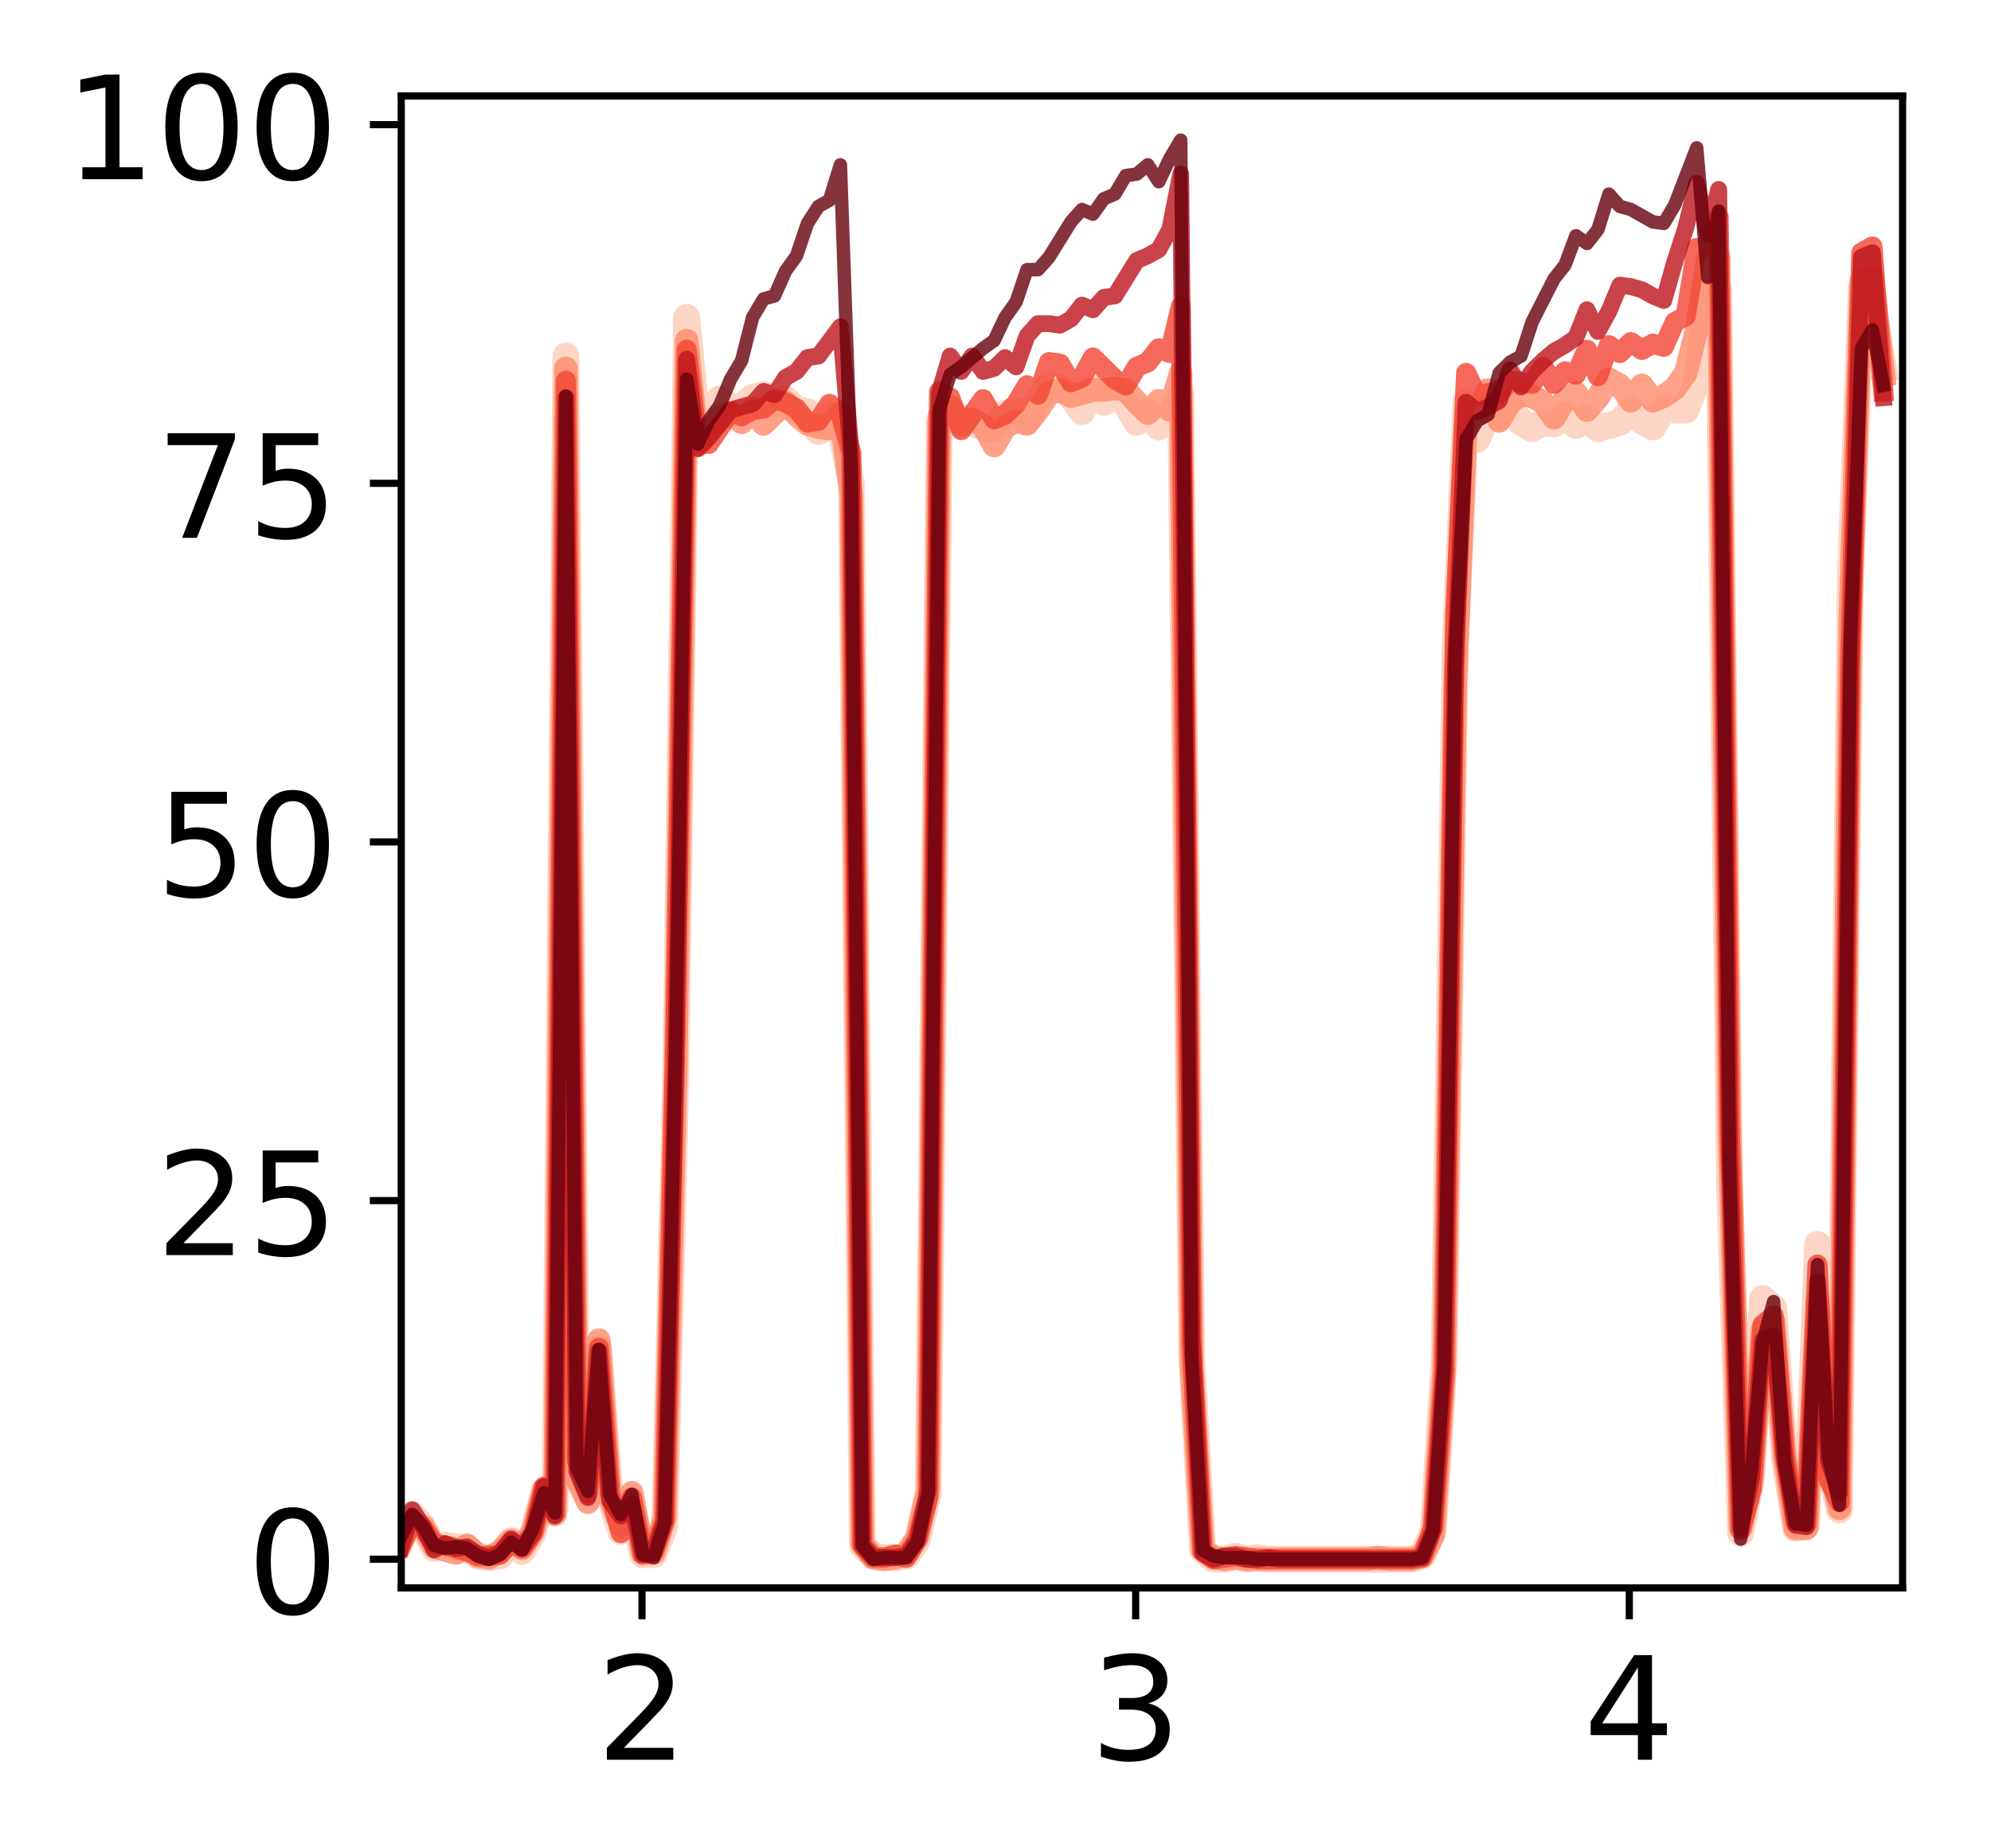
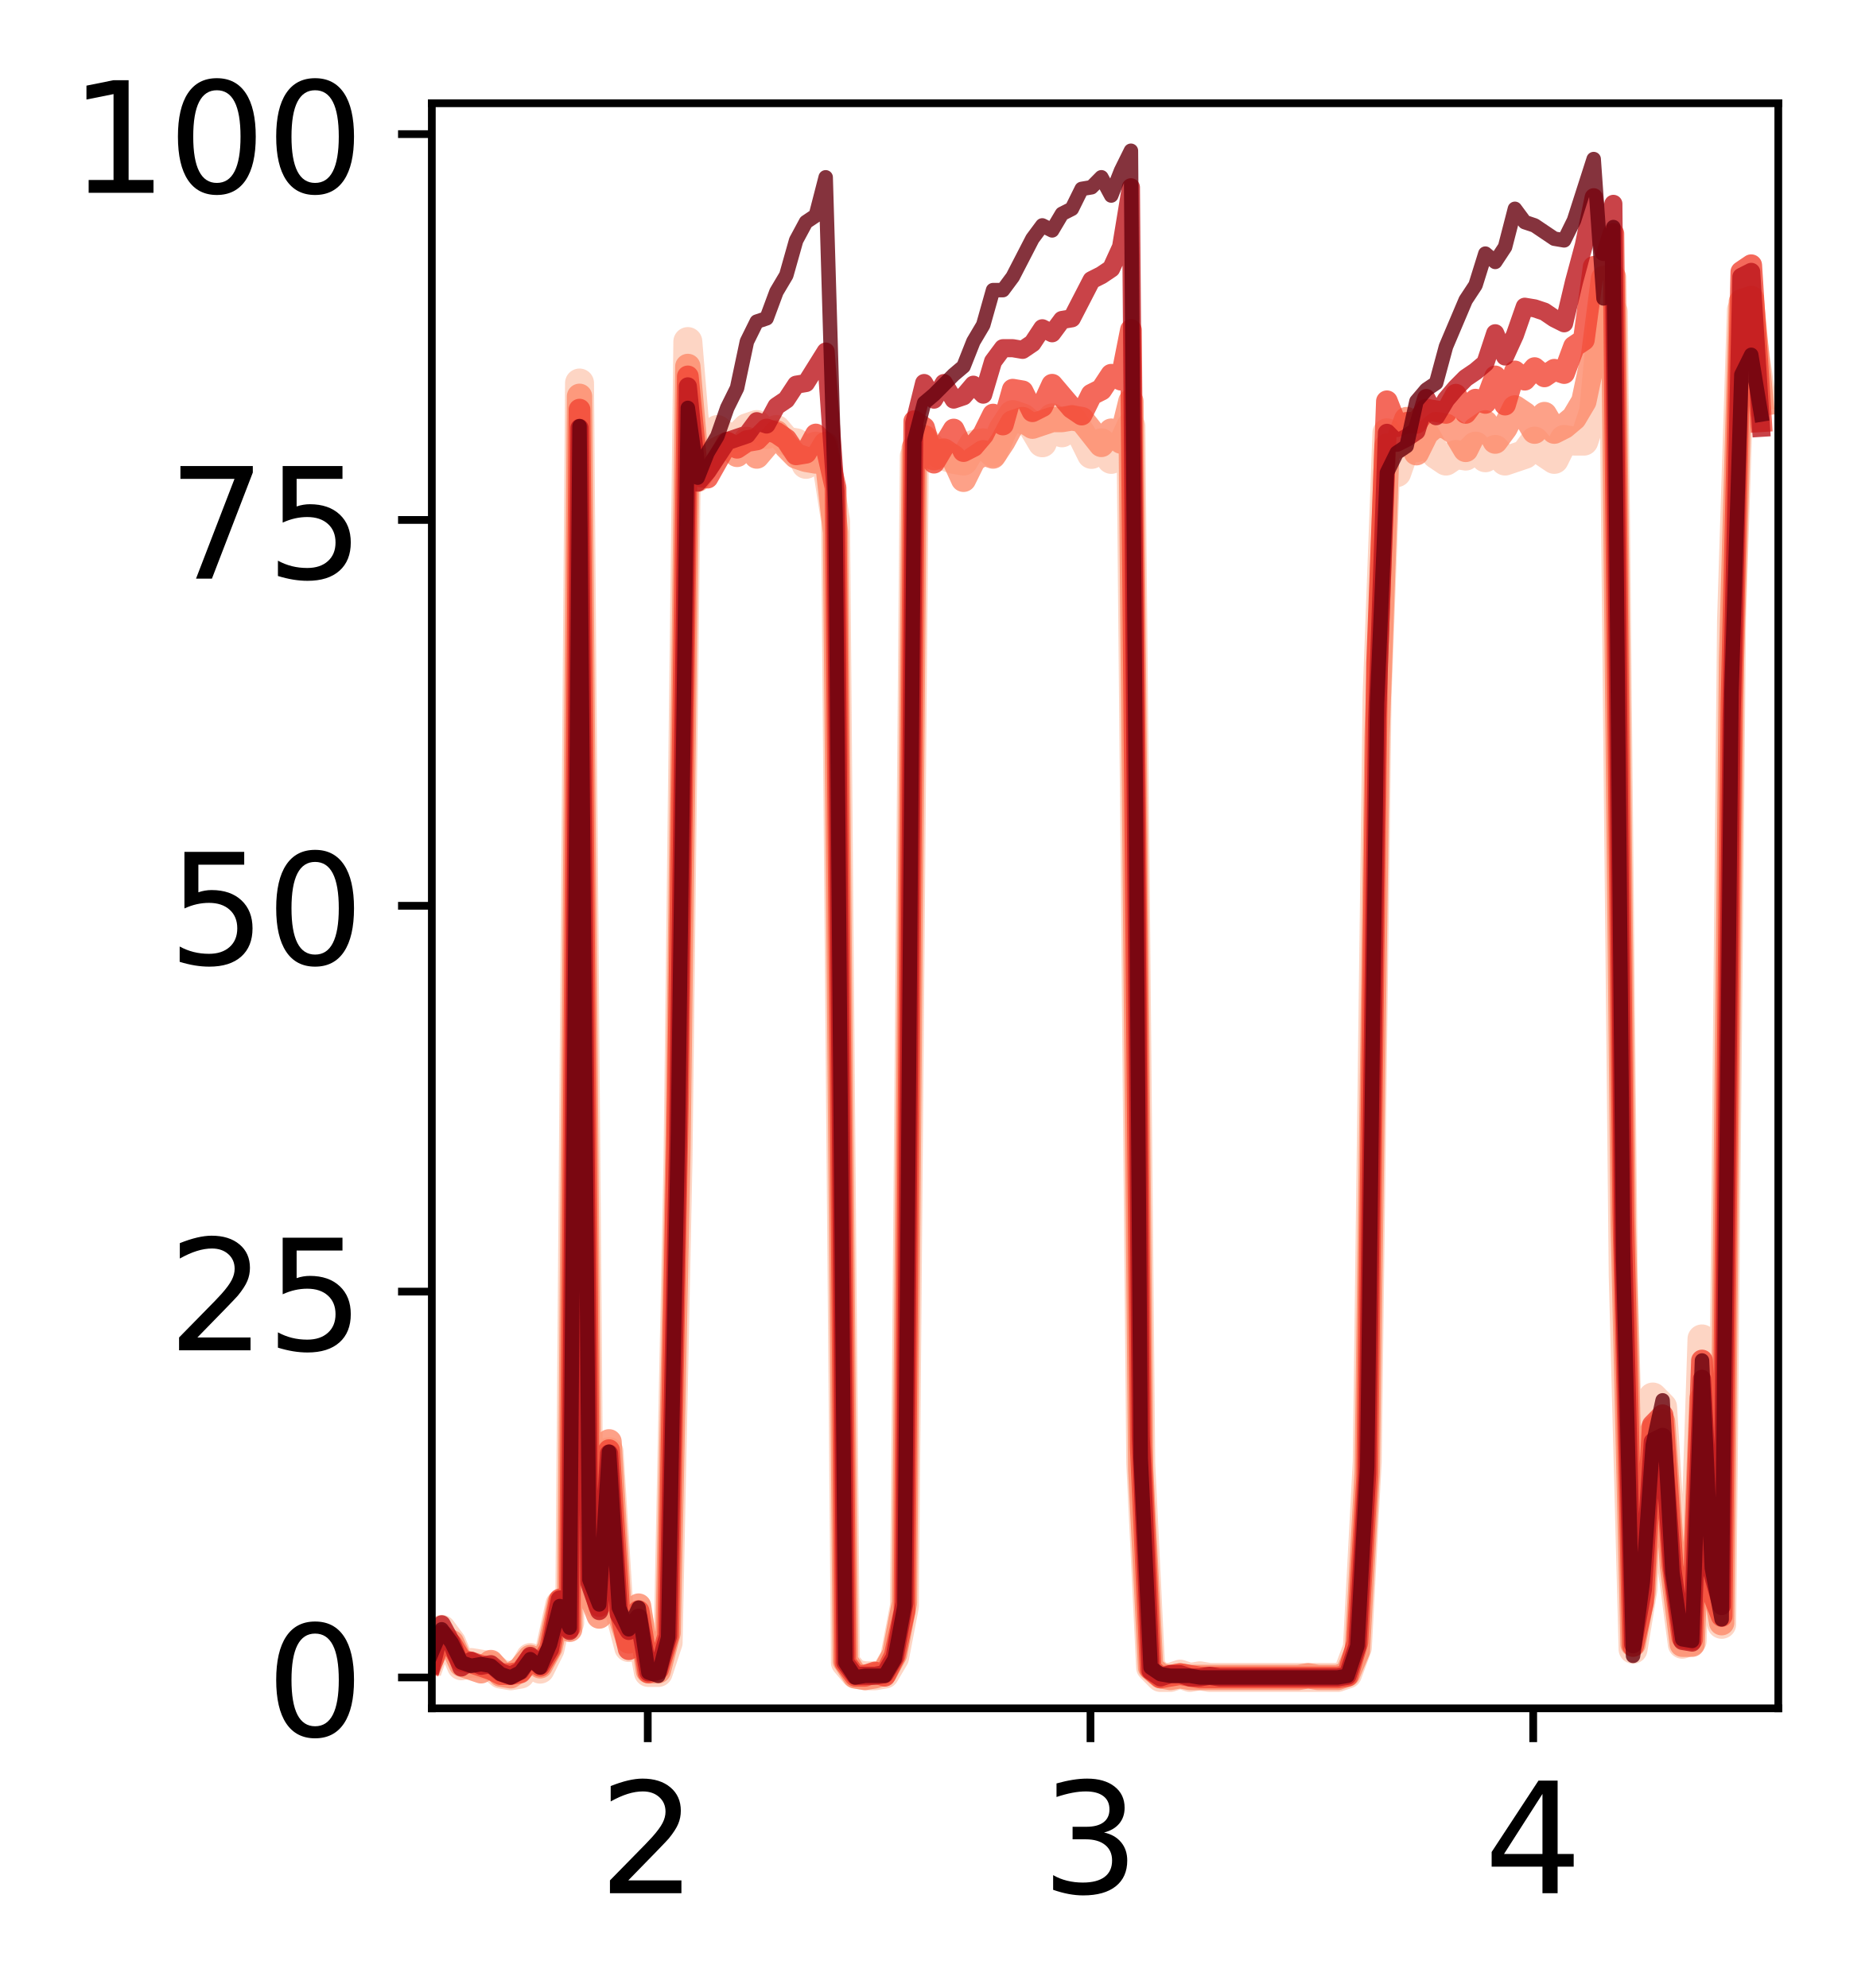
- <svg xmlns="http://www.w3.org/2000/svg" xmlns:xlink="http://www.w3.org/1999/xlink" height="206pt" version="1.1" viewBox="0 0 222 206" width="222pt">
+ <svg xmlns="http://www.w3.org/2000/svg" xmlns:xlink="http://www.w3.org/1999/xlink" height="206pt" version="1.1" viewBox="0 0 194 206" width="194pt">
  <defs>
    <style type="text/css">
*{stroke-linecap:butt;stroke-linejoin:round;}
  </style>
  </defs>
  <g id="figure_1">
    <g id="patch_1">
-       <path d="M 0 206.705  L 222.84 206.705  L 222.84 0  L 0 0  z " style="fill:#ffffff;" />
+       <path d="M 0 206.705  L 194.94 206.705  L 194.94 0  L 0 0  z " style="fill:#ffffff;" />
    </g>
    <g id="axes_1">
      <g id="patch_2">
-         <path d="M 44.74 177.02  L 212.14 177.02  L 212.14 10.7  L 44.74 10.7  z " style="fill:#ffffff;" />
+         <path d="M 44.74 177.02  L 184.24 177.02  L 184.24 10.7  L 44.74 10.7  z " style="fill:#ffffff;" />
      </g>
      <g id="matplotlib.axis_1">
        <g id="xtick_1">
          <g id="line2d_1">
            <defs>
-               <path d="M 0 0  L 0 3.5  " id="md01a99901a" style="stroke:#000000;stroke-width:0.8;" />
+               <path d="M 0 0  L 0 3.5  " id="m31ace024f6" style="stroke:#000000;stroke-width:0.8;" />
            </defs>
            <g>
-               <use style="stroke:#000000;stroke-width:0.8;" x="71.585" xlink:href="#md01a99901a" y="177.02" />
+               <use style="stroke:#000000;stroke-width:0.8;" x="67.111" xlink:href="#m31ace024f6" y="177.02" />
            </g>
          </g>
          <g id="text_1">
            <defs>
              <path d="M 19.188 8.297  L 53.609 8.297  L 53.609 0  L 7.328 0  L 7.328 8.297  Q 12.938 14.109 22.625 23.891  Q 32.328 33.688 34.812 36.531  Q 39.547 41.844 41.422 45.531  Q 43.312 49.219 43.312 52.781  Q 43.312 58.594 39.234 62.25  Q 35.156 65.922 28.609 65.922  Q 23.969 65.922 18.812 64.312  Q 13.672 62.703 7.812 59.422  L 7.812 69.391  Q 13.766 71.781 18.938 73  Q 24.125 74.219 28.422 74.219  Q 39.75 74.219 46.484 68.547  Q 53.219 62.891 53.219 53.422  Q 53.219 48.922 51.531 44.891  Q 49.859 40.875 45.406 35.406  Q 44.188 33.984 37.641 27.219  Q 31.109 20.453 19.188 8.297  z " id="DejaVuSans-32" />
            </defs>
-             <g transform="translate(66.49509 196.1775)scale(0.16 -0.16)">
+             <g transform="translate(62.02091 196.1775)scale(0.16 -0.16)">
              <use xlink:href="#DejaVuSans-32" />
            </g>
          </g>
        </g>
        <g id="xtick_2">
          <g id="line2d_2">
            <g>
-               <use style="stroke:#000000;stroke-width:0.8;" x="126.628" xlink:href="#md01a99901a" y="177.02" />
+               <use style="stroke:#000000;stroke-width:0.8;" x="112.98" xlink:href="#m31ace024f6" y="177.02" />
            </g>
          </g>
          <g id="text_2">
            <defs>
              <path d="M 40.578 39.312  Q 47.656 37.797 51.625 33  Q 55.609 28.219 55.609 21.188  Q 55.609 10.406 48.188 4.484  Q 40.766 -1.422 27.094 -1.422  Q 22.516 -1.422 17.656 -0.516  Q 12.797 0.391 7.625 2.203  L 7.625 11.719  Q 11.719 9.328 16.594 8.109  Q 21.484 6.891 26.812 6.891  Q 36.078 6.891 40.938 10.547  Q 45.797 14.203 45.797 21.188  Q 45.797 27.641 41.281 31.266  Q 36.766 34.906 28.719 34.906  L 20.219 34.906  L 20.219 43.016  L 29.109 43.016  Q 36.375 43.016 40.234 45.922  Q 44.094 48.828 44.094 54.297  Q 44.094 59.906 40.109 62.906  Q 36.141 65.922 28.719 65.922  Q 24.656 65.922 20.016 65.031  Q 15.375 64.156 9.812 62.312  L 9.812 71.094  Q 15.438 72.656 20.344 73.438  Q 25.25 74.219 29.594 74.219  Q 40.828 74.219 47.359 69.109  Q 53.906 64.016 53.906 55.328  Q 53.906 49.266 50.438 45.094  Q 46.969 40.922 40.578 39.312  z " id="DejaVuSans-33" />
            </defs>
-             <g transform="translate(121.5382 196.1775)scale(0.16 -0.16)">
+             <g transform="translate(107.8902 196.1775)scale(0.16 -0.16)">
              <use xlink:href="#DejaVuSans-33" />
            </g>
          </g>
        </g>
        <g id="xtick_3">
          <g id="line2d_3">
            <g>
-               <use style="stroke:#000000;stroke-width:0.8;" x="181.671" xlink:href="#md01a99901a" y="177.02" />
+               <use style="stroke:#000000;stroke-width:0.8;" x="158.849" xlink:href="#m31ace024f6" y="177.02" />
            </g>
          </g>
          <g id="text_3">
            <defs>
              <path d="M 37.797 64.312  L 12.891 25.391  L 37.797 25.391  z M 35.203 72.906  L 47.609 72.906  L 47.609 25.391  L 58.016 25.391  L 58.016 17.188  L 47.609 17.188  L 47.609 0  L 37.797 0  L 37.797 17.188  L 4.891 17.188  L 4.891 26.703  z " id="DejaVuSans-34" />
            </defs>
-             <g transform="translate(176.5814 196.1775)scale(0.16 -0.16)">
+             <g transform="translate(153.7595 196.1775)scale(0.16 -0.16)">
              <use xlink:href="#DejaVuSans-34" />
            </g>
          </g>
        </g>
      </g>
      <g id="matplotlib.axis_2">
        <g id="ytick_1">
          <g id="line2d_4">
            <defs>
-               <path d="M 0 0  L -3.5 0  " id="m14285930e9" style="stroke:#000000;stroke-width:0.8;" />
+               <path d="M 0 0  L -3.5 0  " id="m9ceafbcfea" style="stroke:#000000;stroke-width:0.8;" />
            </defs>
            <g>
-               <use style="stroke:#000000;stroke-width:0.8;" x="44.74" xlink:href="#m14285930e9" y="173.822" />
+               <use style="stroke:#000000;stroke-width:0.8;" x="44.74" xlink:href="#m9ceafbcfea" y="173.822" />
            </g>
          </g>
          <g id="text_4">
            <defs>
              <path d="M 31.781 66.406  Q 24.172 66.406 20.328 58.906  Q 16.5 51.422 16.5 36.375  Q 16.5 21.391 20.328 13.891  Q 24.172 6.391 31.781 6.391  Q 39.453 6.391 43.281 13.891  Q 47.125 21.391 47.125 36.375  Q 47.125 51.422 43.281 58.906  Q 39.453 66.406 31.781 66.406  z M 31.781 74.219  Q 44.047 74.219 50.516 64.516  Q 56.984 54.828 56.984 36.375  Q 56.984 17.969 50.516 8.266  Q 44.047 -1.422 31.781 -1.422  Q 19.531 -1.422 13.062 8.266  Q 6.594 17.969 6.594 36.375  Q 6.594 54.828 13.062 64.516  Q 19.531 74.219 31.781 74.219  z " id="DejaVuSans-30" />
            </defs>
            <g transform="translate(27.56 179.9003)scale(0.16 -0.16)">
              <use xlink:href="#DejaVuSans-30" />
            </g>
          </g>
        </g>
        <g id="ytick_2">
          <g id="line2d_5">
            <g>
-               <use style="stroke:#000000;stroke-width:0.8;" x="44.74" xlink:href="#m14285930e9" y="133.841" />
+               <use style="stroke:#000000;stroke-width:0.8;" x="44.74" xlink:href="#m9ceafbcfea" y="133.841" />
            </g>
          </g>
          <g id="text_5">
            <defs>
              <path d="M 10.797 72.906  L 49.516 72.906  L 49.516 64.594  L 19.828 64.594  L 19.828 46.734  Q 21.969 47.469 24.109 47.828  Q 26.266 48.188 28.422 48.188  Q 40.625 48.188 47.75 41.5  Q 54.891 34.812 54.891 23.391  Q 54.891 11.625 47.562 5.094  Q 40.234 -1.422 26.906 -1.422  Q 22.312 -1.422 17.547 -0.641  Q 12.797 0.141 7.719 1.703  L 7.719 11.625  Q 12.109 9.234 16.797 8.062  Q 21.484 6.891 26.703 6.891  Q 35.156 6.891 40.078 11.328  Q 45.016 15.766 45.016 23.391  Q 45.016 31 40.078 35.438  Q 35.156 39.891 26.703 39.891  Q 22.75 39.891 18.812 39.016  Q 14.891 38.141 10.797 36.281  z " id="DejaVuSans-35" />
            </defs>
            <g transform="translate(17.38 139.9195)scale(0.16 -0.16)">
              <use xlink:href="#DejaVuSans-32" />
              <use x="63.623" xlink:href="#DejaVuSans-35" />
            </g>
          </g>
        </g>
        <g id="ytick_3">
          <g id="line2d_6">
            <g>
-               <use style="stroke:#000000;stroke-width:0.8;" x="44.74" xlink:href="#m14285930e9" y="93.86" />
+               <use style="stroke:#000000;stroke-width:0.8;" x="44.74" xlink:href="#m9ceafbcfea" y="93.86" />
            </g>
          </g>
          <g id="text_6">
            <g transform="translate(17.38 99.93875)scale(0.16 -0.16)">
              <use xlink:href="#DejaVuSans-35" />
              <use x="63.623" xlink:href="#DejaVuSans-30" />
            </g>
          </g>
        </g>
        <g id="ytick_4">
          <g id="line2d_7">
            <g>
-               <use style="stroke:#000000;stroke-width:0.8;" x="44.74" xlink:href="#m14285930e9" y="53.879" />
+               <use style="stroke:#000000;stroke-width:0.8;" x="44.74" xlink:href="#m9ceafbcfea" y="53.879" />
            </g>
          </g>
          <g id="text_7">
            <defs>
              <path d="M 8.203 72.906  L 55.078 72.906  L 55.078 68.703  L 28.609 0  L 18.312 0  L 43.219 64.594  L 8.203 64.594  z " id="DejaVuSans-37" />
            </defs>
            <g transform="translate(17.38 59.95798)scale(0.16 -0.16)">
              <use xlink:href="#DejaVuSans-37" />
              <use x="63.623" xlink:href="#DejaVuSans-35" />
            </g>
          </g>
        </g>
        <g id="ytick_5">
          <g id="line2d_8">
            <g>
-               <use style="stroke:#000000;stroke-width:0.8;" x="44.74" xlink:href="#m14285930e9" y="13.898" />
+               <use style="stroke:#000000;stroke-width:0.8;" x="44.74" xlink:href="#m9ceafbcfea" y="13.898" />
            </g>
          </g>
          <g id="text_8">
            <defs>
              <path d="M 12.406 8.297  L 28.516 8.297  L 28.516 63.922  L 10.984 60.406  L 10.984 69.391  L 28.422 72.906  L 38.281 72.906  L 38.281 8.297  L 54.391 8.297  L 54.391 0  L 12.406 0  z " id="DejaVuSans-31" />
            </defs>
            <g transform="translate(7.2 19.97721)scale(0.16 -0.16)">
              <use xlink:href="#DejaVuSans-31" />
              <use x="63.623" xlink:href="#DejaVuSans-30" />
              <use x="127.246" xlink:href="#DejaVuSans-30" />
            </g>
          </g>
        </g>
      </g>
      <g id="line2d_9">
-         <path clip-path="url(#p3166fbce11)" d="M 44.74 171.752  L 45.964 168.834  L 47.188 170.207  L 48.412 172.613  L 49.636 172.273  L 52.084 172.616  L 53.309 173.476  L 54.533 173.649  L 55.757 173.476  L 56.981 171.754  L 58.205 172.96  L 59.429 170.895  L 60.654 166.252  L 61.878 168.144  L 63.102 39.689  L 64.326 164.191  L 65.55 166.425  L 66.774 150.434  L 67.998 166.771  L 69.223 170.721  L 70.447 167.8  L 71.67 173.303  L 72.895 173.305  L 74.119 170.207  L 75.343 120.342  L 76.567 35.394  L 77.791 47.777  L 79.015 46.742  L 80.24 44.505  L 81.464 45.367  L 82.688 45.365  L 83.912 44.332  L 85.136 43.991  L 86.36 45.024  L 87.584 44.506  L 88.809 45.712  L 90.033 45.883  L 91.257 48.117  L 92.481 46.227  L 93.705 47.43  L 94.929 53.969  L 96.154 172.272  L 97.377 173.476  L 98.601 173.649  L 99.826 173.649  L 101.05 173.476  L 102.274 171.754  L 103.498 166.425  L 104.722 47.258  L 105.946 45.539  L 107.17 46.743  L 108.395 47.26  L 109.619 47.601  L 110.843 47.773  L 112.067 46.056  L 113.291 45.885  L 114.515 46.915  L 115.74 44.508  L 116.964 42.958  L 118.188 43.304  L 119.412 44.162  L 120.636 45.883  L 121.86 43.304  L 123.084 44.85  L 124.308 43.473  L 125.532 45.023  L 126.756 47.086  L 127.981 45.885  L 129.205 47.602  L 130.429 46.396  L 131.653 44.164  L 132.877 151.64  L 134.101 172.787  L 135.326 173.822  L 136.55 173.822  L 137.774 173.478  L 138.998 173.822  L 140.222 173.649  L 141.446 173.822  L 157.36 173.822  L 158.584 173.476  L 159.808 170.725  L 161.032 151.467  L 162.257 72.194  L 163.481 44.848  L 164.705 48.978  L 165.929 46.056  L 167.153 46.398  L 168.377 45.195  L 169.602 47.087  L 170.826 47.777  L 172.05 47.089  L 173.273 47.26  L 174.498 46.225  L 175.722 47.434  L 176.946 46.571  L 178.17 47.775  L 180.618 47.086  L 181.843 45.71  L 183.067 46.916  L 184.291 47.601  L 185.515 45.538  L 186.739 45.71  L 187.963 45.712  L 189.188 42.613  L 190.412 31.783  L 191.636 32.298  L 192.86 132.206  L 194.084 170.897  L 195.308 164.706  L 196.532 144.76  L 197.757 145.793  L 198.98 162.643  L 200.204 170.38  L 201.429 170.036  L 202.653 138.741  L 203.877 162.472  L 205.101 168.317  L 206.325 64.284  L 207.549 32.126  L 208.774 34.017  L 209.998 41.066  L 209.998 41.066  " style="fill:none;opacity:0.8;stroke:#fdcab5;stroke-linecap:square;stroke-width:3;" />
+         <path clip-path="url(#p32f1b10409)" d="M 44.74 171.752  L 45.76 168.834  L 46.78 170.207  L 47.8 172.613  L 48.82 172.273  L 50.86 172.616  L 51.88 173.476  L 52.901 173.649  L 53.921 173.476  L 54.941 171.754  L 55.961 172.96  L 56.981 170.895  L 58.001 166.252  L 59.021 168.144  L 60.042 39.689  L 61.062 164.191  L 62.082 166.425  L 63.102 150.434  L 64.122 166.771  L 65.142 170.721  L 66.162 167.8  L 67.182 173.303  L 68.202 173.305  L 69.222 170.207  L 70.242 120.342  L 71.263 35.394  L 72.283 47.777  L 73.303 46.742  L 74.323 44.505  L 75.343 45.367  L 76.363 45.365  L 77.383 44.332  L 78.403 43.991  L 79.424 45.024  L 80.444 44.506  L 81.464 45.712  L 82.484 45.883  L 83.504 48.117  L 84.524 46.227  L 85.544 47.43  L 86.565 53.969  L 87.585 172.272  L 88.604 173.476  L 89.624 173.649  L 90.645 173.649  L 91.665 173.476  L 92.685 171.754  L 93.705 166.425  L 94.725 47.258  L 95.745 45.539  L 96.765 46.743  L 97.786 47.26  L 98.806 47.601  L 99.826 47.773  L 100.846 46.056  L 101.866 45.885  L 102.886 46.915  L 103.906 44.508  L 104.926 42.958  L 105.947 43.304  L 106.967 44.162  L 107.987 45.883  L 109.007 43.304  L 110.027 44.85  L 111.047 43.473  L 112.067 45.023  L 113.087 47.086  L 114.107 45.885  L 115.127 47.602  L 116.147 46.396  L 117.168 44.164  L 118.188 151.64  L 119.208 172.787  L 120.228 173.822  L 121.248 173.822  L 122.268 173.478  L 123.288 173.822  L 124.309 173.649  L 125.329 173.822  L 138.59 173.822  L 139.61 173.476  L 140.63 170.725  L 141.65 151.467  L 142.67 72.194  L 143.691 44.848  L 144.711 48.978  L 145.731 46.056  L 146.751 46.398  L 147.771 45.195  L 148.791 47.087  L 149.811 47.777  L 150.832 47.089  L 151.851 47.26  L 152.871 46.225  L 153.891 47.434  L 154.912 46.571  L 155.932 47.775  L 157.972 47.086  L 158.992 45.71  L 160.012 46.916  L 161.032 47.601  L 162.053 45.538  L 163.073 45.71  L 164.093 45.712  L 165.113 42.613  L 166.133 31.783  L 167.153 32.298  L 168.173 132.206  L 169.193 170.897  L 170.214 164.706  L 171.234 144.76  L 172.254 145.793  L 173.274 162.643  L 174.294 170.38  L 175.314 170.036  L 176.334 138.741  L 177.354 162.472  L 178.374 168.317  L 179.394 64.284  L 180.414 32.126  L 181.435 34.017  L 182.455 41.066  L 182.455 41.066  " style="fill:none;opacity:0.8;stroke:#fdcab5;stroke-linecap:square;stroke-width:3;" />
      </g>
      <g id="line2d_10">
-         <path clip-path="url(#p3166fbce11)" d="M 44.74 171.754  L 45.964 169.692  L 47.188 170.207  L 48.412 172.44  L 50.86 173.132  L 52.084 172.273  L 53.309 173.476  L 54.533 173.649  L 55.757 172.96  L 56.981 171.754  L 58.205 172.614  L 59.429 170.722  L 60.654 166.08  L 61.878 168.832  L 63.102 41.066  L 64.326 164.879  L 65.55 167.457  L 66.774 149.403  L 67.998 166.94  L 69.223 170.036  L 70.447 166.425  L 71.67 173.131  L 72.895 173.132  L 74.119 169.177  L 75.343 118.966  L 76.567 37.973  L 77.791 49.667  L 80.24 46.571  L 81.464 46.057  L 82.688 47.086  L 83.912 45.538  L 85.136 47.258  L 87.584 44.85  L 88.809 46.227  L 90.033 47.258  L 91.257 47.602  L 92.481 47.775  L 93.705 46.054  L 94.929 55.167  L 96.154 172.099  L 97.377 173.649  L 98.601 173.822  L 99.826 173.649  L 101.05 173.303  L 102.274 171.41  L 103.498 166.081  L 104.722 46.4  L 105.946 45.365  L 107.17 47.428  L 108.395 46.743  L 109.619 47.431  L 110.843 49.667  L 112.067 47.604  L 113.291 46.916  L 114.515 47.258  L 115.74 45.71  L 116.964 43.818  L 118.188 43.479  L 119.412 44.162  L 121.86 43.476  L 123.084 43.473  L 124.308 43.304  L 125.532 43.475  L 126.756 44.853  L 127.981 46.054  L 129.205 44.677  L 130.429 45.71  L 131.653 41.581  L 132.877 152.326  L 134.101 172.788  L 135.326 173.649  L 136.55 173.822  L 137.774 173.649  L 138.998 173.822  L 152.463 173.822  L 153.687 173.649  L 154.912 173.822  L 157.36 173.822  L 158.584 173.476  L 159.808 171.068  L 161.032 152.499  L 162.257 76.32  L 163.481 46.227  L 164.705 46.227  L 165.929 43.475  L 167.153 46.913  L 168.377 44.852  L 169.602 43.988  L 170.826 44.161  L 172.05 44.852  L 173.273 46.569  L 174.498 44.509  L 175.722 43.818  L 176.946 45.709  L 178.17 44.333  L 179.394 42.269  L 180.618 42.956  L 181.843 44.679  L 183.067 42.956  L 184.291 44.677  L 185.515 44.162  L 186.739 43.304  L 187.963 41.584  L 189.188 36.767  L 190.412 28.859  L 191.636 28.69  L 192.86 126.878  L 194.084 170.382  L 195.308 165.048  L 196.532 148.202  L 197.757 147.341  L 198.98 162.301  L 200.204 170.38  L 201.429 170.378  L 202.653 144.933  L 203.877 162.643  L 205.101 168.146  L 206.325 68.41  L 207.549 31.266  L 208.774 30.922  L 209.998 41.755  L 209.998 41.755  " style="fill:none;opacity:0.8;stroke:#fc8a6a;stroke-linecap:square;stroke-width:2.625;" />
+         <path clip-path="url(#p32f1b10409)" d="M 44.74 171.754  L 45.76 169.692  L 46.78 170.207  L 47.8 172.44  L 49.84 173.132  L 50.86 172.273  L 51.88 173.476  L 52.901 173.649  L 53.921 172.96  L 54.941 171.754  L 55.961 172.614  L 56.981 170.722  L 58.001 166.08  L 59.021 168.832  L 60.042 41.066  L 61.062 164.879  L 62.082 167.457  L 63.102 149.403  L 64.122 166.94  L 65.142 170.036  L 66.162 166.425  L 67.182 173.131  L 68.202 173.132  L 69.222 169.177  L 70.242 118.966  L 71.263 37.973  L 72.283 49.667  L 74.323 46.571  L 75.343 46.057  L 76.363 47.086  L 77.383 45.538  L 78.403 47.258  L 80.444 44.85  L 81.464 46.227  L 82.484 47.258  L 83.504 47.602  L 84.524 47.775  L 85.544 46.054  L 86.565 55.167  L 87.585 172.099  L 88.604 173.649  L 89.624 173.822  L 90.645 173.649  L 91.665 173.303  L 92.685 171.41  L 93.705 166.081  L 94.725 46.4  L 95.745 45.365  L 96.765 47.428  L 97.786 46.743  L 98.806 47.431  L 99.826 49.667  L 100.846 47.604  L 101.866 46.916  L 102.886 47.258  L 103.906 45.71  L 104.926 43.818  L 105.947 43.479  L 106.967 44.162  L 109.007 43.476  L 110.027 43.473  L 111.047 43.304  L 112.067 43.475  L 114.107 46.054  L 115.127 44.677  L 116.147 45.71  L 117.168 41.581  L 118.188 152.326  L 119.208 172.788  L 120.228 173.649  L 121.248 173.822  L 122.268 173.649  L 123.288 173.822  L 134.509 173.822  L 135.53 173.649  L 136.55 173.822  L 138.59 173.822  L 139.61 173.476  L 140.63 171.068  L 141.65 152.499  L 142.67 76.32  L 143.691 46.227  L 144.711 46.227  L 145.731 43.475  L 146.751 46.913  L 147.771 44.852  L 148.791 43.988  L 149.811 44.161  L 150.832 44.852  L 151.851 46.569  L 152.871 44.509  L 153.891 43.818  L 154.912 45.709  L 155.932 44.333  L 156.952 42.269  L 157.972 42.956  L 158.992 44.679  L 160.012 42.956  L 161.032 44.677  L 162.053 44.162  L 163.073 43.304  L 164.093 41.584  L 165.113 36.767  L 166.133 28.859  L 167.153 28.69  L 168.173 126.878  L 169.193 170.382  L 170.214 165.048  L 171.234 148.202  L 172.254 147.341  L 173.274 162.301  L 174.294 170.38  L 175.314 170.378  L 176.334 144.933  L 177.354 162.643  L 178.374 168.146  L 179.394 68.41  L 180.414 31.266  L 181.435 30.922  L 182.455 41.755  L 182.455 41.755  " style="fill:none;opacity:0.8;stroke:#fc8a6a;stroke-linecap:square;stroke-width:2.625;" />
      </g>
      <g id="line2d_11">
-         <path clip-path="url(#p3166fbce11)" d="M 44.74 172.269  L 45.964 169.521  L 47.188 170.38  L 48.412 172.096  L 49.636 172.273  L 52.084 172.96  L 53.309 173.476  L 54.533 173.476  L 55.757 173.303  L 56.981 171.926  L 58.205 172.616  L 59.429 170.895  L 60.654 165.736  L 61.878 168.659  L 63.102 42.445  L 64.326 162.816  L 65.55 166.425  L 66.774 150.265  L 67.998 166.425  L 69.223 170.895  L 70.447 166.94  L 71.67 173.303  L 72.895 172.96  L 74.119 169.52  L 75.343 113.809  L 76.567 39.003  L 77.791 49.321  L 79.015 49.493  L 81.464 45.881  L 82.688 46.398  L 83.912 45.709  L 85.136 45.539  L 86.36 44.509  L 87.584 44.85  L 88.809 45.541  L 90.033 47.083  L 91.257 46.915  L 92.481 45.023  L 93.705 46.054  L 94.929 50.524  L 96.154 172.272  L 97.377 173.649  L 98.601 173.649  L 99.826 173.305  L 101.05 173.649  L 102.274 171.583  L 103.498 166.942  L 104.722 43.646  L 105.946 44.332  L 107.17 47.944  L 109.619 44.508  L 110.843 46.743  L 112.067 46.224  L 113.291 45.021  L 114.515 42.958  L 115.74 43.99  L 116.964 40.379  L 118.188 40.551  L 119.412 42.613  L 120.636 42.096  L 121.86 39.867  L 124.308 42.27  L 125.532 42.96  L 126.756 40.893  L 127.981 40.379  L 129.205 38.832  L 130.429 39.347  L 131.653 34.188  L 132.877 149.919  L 134.101 172.961  L 135.326 173.822  L 137.774 173.478  L 140.222 173.822  L 157.36 173.822  L 158.584 173.649  L 159.808 170.209  L 161.032 153.016  L 162.257 68.755  L 163.481 41.581  L 164.705 44.162  L 165.929 43.817  L 167.153 43.822  L 168.377 42.438  L 170.826 42.787  L 172.05 40.897  L 173.273 42.787  L 174.498 41.412  L 175.722 41.752  L 176.946 39.002  L 178.17 41.927  L 179.394 38.487  L 180.618 39.345  L 181.843 38.143  L 183.067 39.002  L 184.291 38.314  L 185.515 38.658  L 186.739 35.91  L 187.963 35.221  L 189.188 27.653  L 190.412 27.484  L 191.636 24.218  L 192.86 125.673  L 194.084 170.553  L 195.308 166.08  L 196.532 147.687  L 197.757 146.652  L 198.98 162.13  L 200.204 169.691  L 201.429 169.863  L 202.653 140.978  L 203.877 164.879  L 205.101 167.458  L 206.325 72.88  L 207.549 28.173  L 208.774 27.482  L 209.998 43.649  L 209.998 43.649  " style="fill:none;opacity:0.8;stroke:#f14432;stroke-linecap:square;stroke-width:2.25;" />
+         <path clip-path="url(#p32f1b10409)" d="M 44.74 172.269  L 45.76 169.521  L 46.78 170.38  L 47.8 172.096  L 48.82 172.273  L 50.86 172.96  L 51.88 173.476  L 52.901 173.476  L 53.921 173.303  L 54.941 171.926  L 55.961 172.616  L 56.981 170.895  L 58.001 165.736  L 59.021 168.659  L 60.042 42.445  L 61.062 162.816  L 62.082 166.425  L 63.102 150.265  L 64.122 166.425  L 65.142 170.895  L 66.162 166.94  L 67.182 173.303  L 68.202 172.96  L 69.222 169.52  L 70.242 113.809  L 71.263 39.003  L 72.283 49.321  L 73.303 49.493  L 75.343 45.881  L 76.363 46.398  L 77.383 45.709  L 78.403 45.539  L 79.424 44.509  L 80.444 44.85  L 81.464 45.541  L 82.484 47.083  L 83.504 46.915  L 84.524 45.023  L 85.544 46.054  L 86.565 50.524  L 87.585 172.272  L 88.604 173.649  L 89.624 173.649  L 90.645 173.305  L 91.665 173.649  L 92.685 171.583  L 93.705 166.942  L 94.725 43.646  L 95.745 44.332  L 96.765 47.944  L 98.806 44.508  L 99.826 46.743  L 100.846 46.224  L 101.866 45.021  L 102.886 42.958  L 103.906 43.99  L 104.926 40.379  L 105.947 40.551  L 106.967 42.613  L 107.987 42.096  L 109.007 39.867  L 111.047 42.27  L 112.067 42.96  L 113.087 40.893  L 114.107 40.379  L 115.127 38.832  L 116.147 39.347  L 117.168 34.188  L 118.188 149.919  L 119.208 172.961  L 120.228 173.822  L 122.268 173.478  L 124.309 173.822  L 138.59 173.822  L 139.61 173.649  L 140.63 170.209  L 141.65 153.016  L 142.67 68.755  L 143.691 41.581  L 144.711 44.162  L 145.731 43.817  L 146.751 43.822  L 147.771 42.438  L 149.811 42.787  L 150.832 40.897  L 151.851 42.787  L 152.871 41.412  L 153.891 41.752  L 154.912 39.002  L 155.932 41.927  L 156.952 38.487  L 157.972 39.345  L 158.992 38.143  L 160.012 39.002  L 161.032 38.314  L 162.053 38.658  L 163.073 35.91  L 164.093 35.221  L 165.113 27.653  L 166.133 27.484  L 167.153 24.218  L 168.173 125.673  L 169.193 170.553  L 170.214 166.08  L 171.234 147.687  L 172.254 146.652  L 173.274 162.13  L 174.294 169.691  L 175.314 169.863  L 176.334 140.978  L 177.354 164.879  L 178.374 167.458  L 179.394 72.88  L 180.414 28.173  L 181.435 27.482  L 182.455 43.649  L 182.455 43.649  " style="fill:none;opacity:0.8;stroke:#f14432;stroke-linecap:square;stroke-width:2.25;" />
      </g>
      <g id="line2d_12">
-         <path clip-path="url(#p3166fbce11)" d="M 44.74 172.441  L 45.964 168.315  L 47.188 170.209  L 48.412 172.785  L 49.636 172.101  L 50.86 172.616  L 52.084 172.445  L 53.309 173.303  L 54.533 173.649  L 55.757 173.131  L 56.981 171.583  L 58.205 172.614  L 59.429 170.895  L 60.654 165.736  L 61.878 169.006  L 63.102 44.335  L 64.326 164.02  L 65.55 166.94  L 66.774 150.607  L 67.998 167.284  L 69.223 169.003  L 70.447 167.628  L 71.67 173.303  L 72.895 173.132  L 74.119 169.518  L 75.343 118.794  L 76.567 40.035  L 77.791 50.009  L 79.015 48.805  L 81.464 45.71  L 83.912 45.021  L 85.136 43.644  L 86.36 43.99  L 87.584 42.098  L 88.809 41.41  L 90.033 39.862  L 91.257 39.691  L 93.705 36.427  L 94.929 50.874  L 96.154 172.272  L 97.377 173.649  L 99.826 173.649  L 101.05 173.476  L 102.274 171.755  L 103.498 166.083  L 104.722 43.817  L 105.946 39.689  L 107.17 41.412  L 108.395 39.692  L 109.619 41.408  L 110.843 41.066  L 112.067 39.864  L 113.291 40.895  L 114.515 37.455  L 115.74 36.081  L 116.964 36.08  L 118.188 36.253  L 119.412 35.563  L 120.636 34.015  L 121.86 34.535  L 123.084 33.156  L 124.308 32.985  L 126.756 29.032  L 127.981 28.517  L 129.205 27.829  L 130.429 25.592  L 131.653 19.405  L 132.877 148.89  L 134.101 173.132  L 135.326 173.822  L 136.55 173.476  L 137.774 173.478  L 138.998 173.822  L 140.222 173.822  L 141.446 173.649  L 142.671 173.822  L 157.36 173.822  L 158.584 173.649  L 159.808 170.553  L 161.032 152.67  L 162.257 74.602  L 163.481 44.848  L 164.705 45.883  L 165.929 45.367  L 167.153 44.677  L 168.377 41.241  L 169.602 43.131  L 170.826 41.41  L 172.05 40.207  L 173.273 39.178  L 174.498 38.487  L 175.722 37.626  L 176.946 34.532  L 178.17 36.942  L 179.394 34.708  L 180.618 31.783  L 181.843 31.952  L 183.067 32.294  L 184.291 32.988  L 185.515 33.5  L 186.739 29.203  L 187.963 25.421  L 189.188 20.438  L 190.412 26.11  L 191.636 21.124  L 192.86 128.938  L 194.084 170.38  L 195.308 164.706  L 196.532 149.403  L 197.757 148.89  L 198.98 162.645  L 200.204 170.036  L 201.429 170.207  L 202.653 142.87  L 203.877 162.816  L 205.101 166.425  L 206.325 74.77  L 207.549 28.688  L 208.774 28.172  L 209.998 44.333  L 209.998 44.333  " style="fill:none;opacity:0.8;stroke:#bc141a;stroke-linecap:square;stroke-width:1.875;" />
+         <path clip-path="url(#p32f1b10409)" d="M 44.74 172.441  L 45.76 168.315  L 46.78 170.209  L 47.8 172.785  L 48.82 172.101  L 49.84 172.616  L 50.86 172.445  L 51.88 173.303  L 52.901 173.649  L 53.921 173.131  L 54.941 171.583  L 55.961 172.614  L 56.981 170.895  L 58.001 165.736  L 59.021 169.006  L 60.042 44.335  L 61.062 164.02  L 62.082 166.94  L 63.102 150.607  L 64.122 167.284  L 65.142 169.003  L 66.162 167.628  L 67.182 173.303  L 68.202 173.132  L 69.222 169.518  L 70.242 118.794  L 71.263 40.035  L 72.283 50.009  L 73.303 48.805  L 75.343 45.71  L 77.383 45.021  L 78.403 43.644  L 79.424 43.99  L 80.444 42.098  L 81.464 41.41  L 82.484 39.862  L 83.504 39.691  L 85.544 36.427  L 86.565 50.874  L 87.585 172.272  L 88.604 173.649  L 90.645 173.649  L 91.665 173.476  L 92.685 171.755  L 93.705 166.083  L 94.725 43.817  L 95.745 39.689  L 96.765 41.412  L 97.786 39.692  L 98.806 41.408  L 99.826 41.066  L 100.846 39.864  L 101.866 40.895  L 102.886 37.455  L 103.906 36.081  L 104.926 36.08  L 105.947 36.253  L 106.967 35.563  L 107.987 34.015  L 109.007 34.535  L 110.027 33.156  L 111.047 32.985  L 113.087 29.032  L 114.107 28.517  L 115.127 27.829  L 116.147 25.592  L 117.168 19.405  L 118.188 148.89  L 119.208 173.132  L 120.228 173.822  L 121.248 173.476  L 122.268 173.478  L 123.288 173.822  L 124.309 173.822  L 125.329 173.649  L 126.349 173.822  L 138.59 173.822  L 139.61 173.649  L 140.63 170.553  L 141.65 152.67  L 142.67 74.602  L 143.691 44.848  L 144.711 45.883  L 145.731 45.367  L 146.751 44.677  L 147.771 41.241  L 148.791 43.131  L 149.811 41.41  L 150.832 40.207  L 151.851 39.178  L 152.871 38.487  L 153.891 37.626  L 154.912 34.532  L 155.932 36.942  L 156.952 34.708  L 157.972 31.783  L 158.992 31.952  L 160.012 32.294  L 161.032 32.988  L 162.053 33.5  L 163.073 29.203  L 164.093 25.421  L 165.113 20.438  L 166.133 26.11  L 167.153 21.124  L 168.173 128.938  L 169.193 170.38  L 170.214 164.706  L 171.234 149.403  L 172.254 148.89  L 173.274 162.645  L 174.294 170.036  L 175.314 170.207  L 176.334 142.87  L 177.354 162.816  L 178.374 166.425  L 179.394 74.77  L 180.414 28.688  L 181.435 28.172  L 182.455 44.333  L 182.455 44.333  " style="fill:none;opacity:0.8;stroke:#bc141a;stroke-linecap:square;stroke-width:1.875;" />
      </g>
      <g id="line2d_13">
-         <path clip-path="url(#p3166fbce11)" d="M 44.74 171.239  L 45.964 168.832  L 47.188 170.207  L 48.412 172.269  L 49.636 172.617  L 50.86 172.443  L 52.084 172.616  L 53.309 173.476  L 54.533 173.822  L 55.757 173.303  L 56.981 171.926  L 58.205 172.787  L 59.429 170.378  L 60.654 166.425  L 61.878 168.661  L 63.102 44.162  L 64.326 163.674  L 65.55 166.254  L 66.774 150.436  L 67.998 166.598  L 69.223 168.83  L 70.447 166.596  L 71.67 173.303  L 72.895 173.649  L 74.119 169.691  L 75.343 117.247  L 76.567 42.269  L 77.791 49.496  L 79.015 46.915  L 80.24 45.195  L 81.464 42.269  L 82.688 40.209  L 83.912 35.392  L 85.136 33.328  L 86.36 32.985  L 87.584 30.235  L 88.809 28.517  L 90.033 24.908  L 91.257 23.012  L 92.481 22.328  L 93.705 18.375  L 94.929 53.105  L 96.154 172.272  L 97.377 173.822  L 98.601 173.649  L 101.05 173.649  L 102.274 171.926  L 103.498 166.425  L 104.722 45.712  L 105.946 41.754  L 107.17 40.893  L 109.619 38.834  L 110.843 37.97  L 112.067 35.394  L 113.291 33.673  L 114.515 30.062  L 115.74 30.062  L 116.964 28.687  L 119.412 24.733  L 120.636 23.358  L 121.86 23.873  L 123.084 22.157  L 124.308 21.639  L 125.532 19.576  L 126.756 19.405  L 127.981 18.372  L 129.205 20.26  L 130.429 17.685  L 131.653 15.622  L 132.877 151.124  L 134.101 172.787  L 135.326 173.476  L 136.55 173.649  L 138.998 173.649  L 140.222 173.822  L 157.36 173.822  L 158.584 173.649  L 159.808 170.553  L 161.032 151.984  L 162.257 72.881  L 163.481 48.979  L 164.705 46.913  L 165.929 46.225  L 167.153 41.581  L 168.377 40.379  L 169.602 39.688  L 170.826 35.909  L 173.273 31.097  L 174.498 29.547  L 175.722 26.281  L 176.946 27.14  L 178.17 25.592  L 179.394 21.639  L 180.618 23.016  L 181.843 23.358  L 184.291 24.733  L 185.515 24.906  L 186.739 22.841  L 189.188 16.484  L 190.412 30.922  L 191.636 23.529  L 192.86 130.486  L 194.084 171.581  L 195.308 163.846  L 196.532 149.748  L 197.757 145.107  L 198.98 162.988  L 200.204 169.863  L 201.429 170.035  L 202.653 140.977  L 203.877 162.472  L 205.101 167.8  L 206.325 71.675  L 207.549 38.83  L 208.774 36.767  L 209.998 42.956  L 209.998 42.956  " style="fill:none;opacity:0.8;stroke:#67000d;stroke-linecap:square;stroke-width:1.5;" />
+         <path clip-path="url(#p32f1b10409)" d="M 44.74 171.239  L 45.76 168.832  L 46.78 170.207  L 47.8 172.269  L 48.82 172.617  L 49.84 172.443  L 50.86 172.616  L 51.88 173.476  L 52.901 173.822  L 53.921 173.303  L 54.941 171.926  L 55.961 172.787  L 56.981 170.378  L 58.001 166.425  L 59.021 168.661  L 60.042 44.162  L 61.062 163.674  L 62.082 166.254  L 63.102 150.436  L 64.122 166.598  L 65.142 168.83  L 66.162 166.596  L 67.182 173.303  L 68.202 173.649  L 69.222 169.691  L 70.242 117.247  L 71.263 42.269  L 72.283 49.496  L 73.303 46.915  L 74.323 45.195  L 75.343 42.269  L 76.363 40.209  L 77.383 35.392  L 78.403 33.328  L 79.424 32.985  L 80.444 30.235  L 81.464 28.517  L 82.484 24.908  L 83.504 23.012  L 84.524 22.328  L 85.544 18.375  L 86.565 53.105  L 87.585 172.272  L 88.604 173.822  L 89.624 173.649  L 91.665 173.649  L 92.685 171.926  L 93.705 166.425  L 94.725 45.712  L 95.745 41.754  L 96.765 40.893  L 98.806 38.834  L 99.826 37.97  L 100.846 35.394  L 101.866 33.673  L 102.886 30.062  L 103.906 30.062  L 104.926 28.687  L 106.967 24.733  L 107.987 23.358  L 109.007 23.873  L 110.027 22.157  L 111.047 21.639  L 112.067 19.576  L 113.087 19.405  L 114.107 18.372  L 115.127 20.26  L 116.147 17.685  L 117.168 15.622  L 118.188 151.124  L 119.208 172.787  L 120.228 173.476  L 121.248 173.649  L 123.288 173.649  L 124.309 173.822  L 138.59 173.822  L 139.61 173.649  L 140.63 170.553  L 141.65 151.984  L 142.67 72.881  L 143.691 48.979  L 144.711 46.913  L 145.731 46.225  L 146.751 41.581  L 147.771 40.379  L 148.791 39.688  L 149.811 35.909  L 151.851 31.097  L 152.871 29.547  L 153.891 26.281  L 154.912 27.14  L 155.932 25.592  L 156.952 21.639  L 157.972 23.016  L 158.992 23.358  L 161.032 24.733  L 162.053 24.906  L 163.073 22.841  L 165.113 16.484  L 166.133 30.922  L 167.153 23.529  L 168.173 130.486  L 169.193 171.581  L 170.214 163.846  L 171.234 149.748  L 172.254 145.107  L 173.274 162.988  L 174.294 169.863  L 175.314 170.035  L 176.334 140.977  L 177.354 162.472  L 178.374 167.8  L 179.394 71.675  L 180.414 38.83  L 181.435 36.767  L 182.455 42.956  L 182.455 42.956  " style="fill:none;opacity:0.8;stroke:#67000d;stroke-linecap:square;stroke-width:1.5;" />
      </g>
      <g id="patch_3">
        <path d="M 44.74 177.02  L 44.74 10.7  " style="fill:none;stroke:#000000;stroke-linecap:square;stroke-linejoin:miter;stroke-width:0.8;" />
      </g>
      <g id="patch_4">
-         <path d="M 212.14 177.02  L 212.14 10.7  " style="fill:none;stroke:#000000;stroke-linecap:square;stroke-linejoin:miter;stroke-width:0.8;" />
+         <path d="M 184.24 177.02  L 184.24 10.7  " style="fill:none;stroke:#000000;stroke-linecap:square;stroke-linejoin:miter;stroke-width:0.8;" />
      </g>
      <g id="patch_5">
-         <path d="M 44.74 177.02  L 212.14 177.02  " style="fill:none;stroke:#000000;stroke-linecap:square;stroke-linejoin:miter;stroke-width:0.8;" />
+         <path d="M 44.74 177.02  L 184.24 177.02  " style="fill:none;stroke:#000000;stroke-linecap:square;stroke-linejoin:miter;stroke-width:0.8;" />
      </g>
      <g id="patch_6">
-         <path d="M 44.74 10.7  L 212.14 10.7  " style="fill:none;stroke:#000000;stroke-linecap:square;stroke-linejoin:miter;stroke-width:0.8;" />
+         <path d="M 44.74 10.7  L 184.24 10.7  " style="fill:none;stroke:#000000;stroke-linecap:square;stroke-linejoin:miter;stroke-width:0.8;" />
      </g>
    </g>
  </g>
  <defs>
-     <clipPath id="p3166fbce11">
-       <rect height="166.32" width="167.4" x="44.74" y="10.7" />
+     <clipPath id="p32f1b10409">
+       <rect height="166.32" width="139.5" x="44.74" y="10.7" />
    </clipPath>
  </defs>
</svg>
